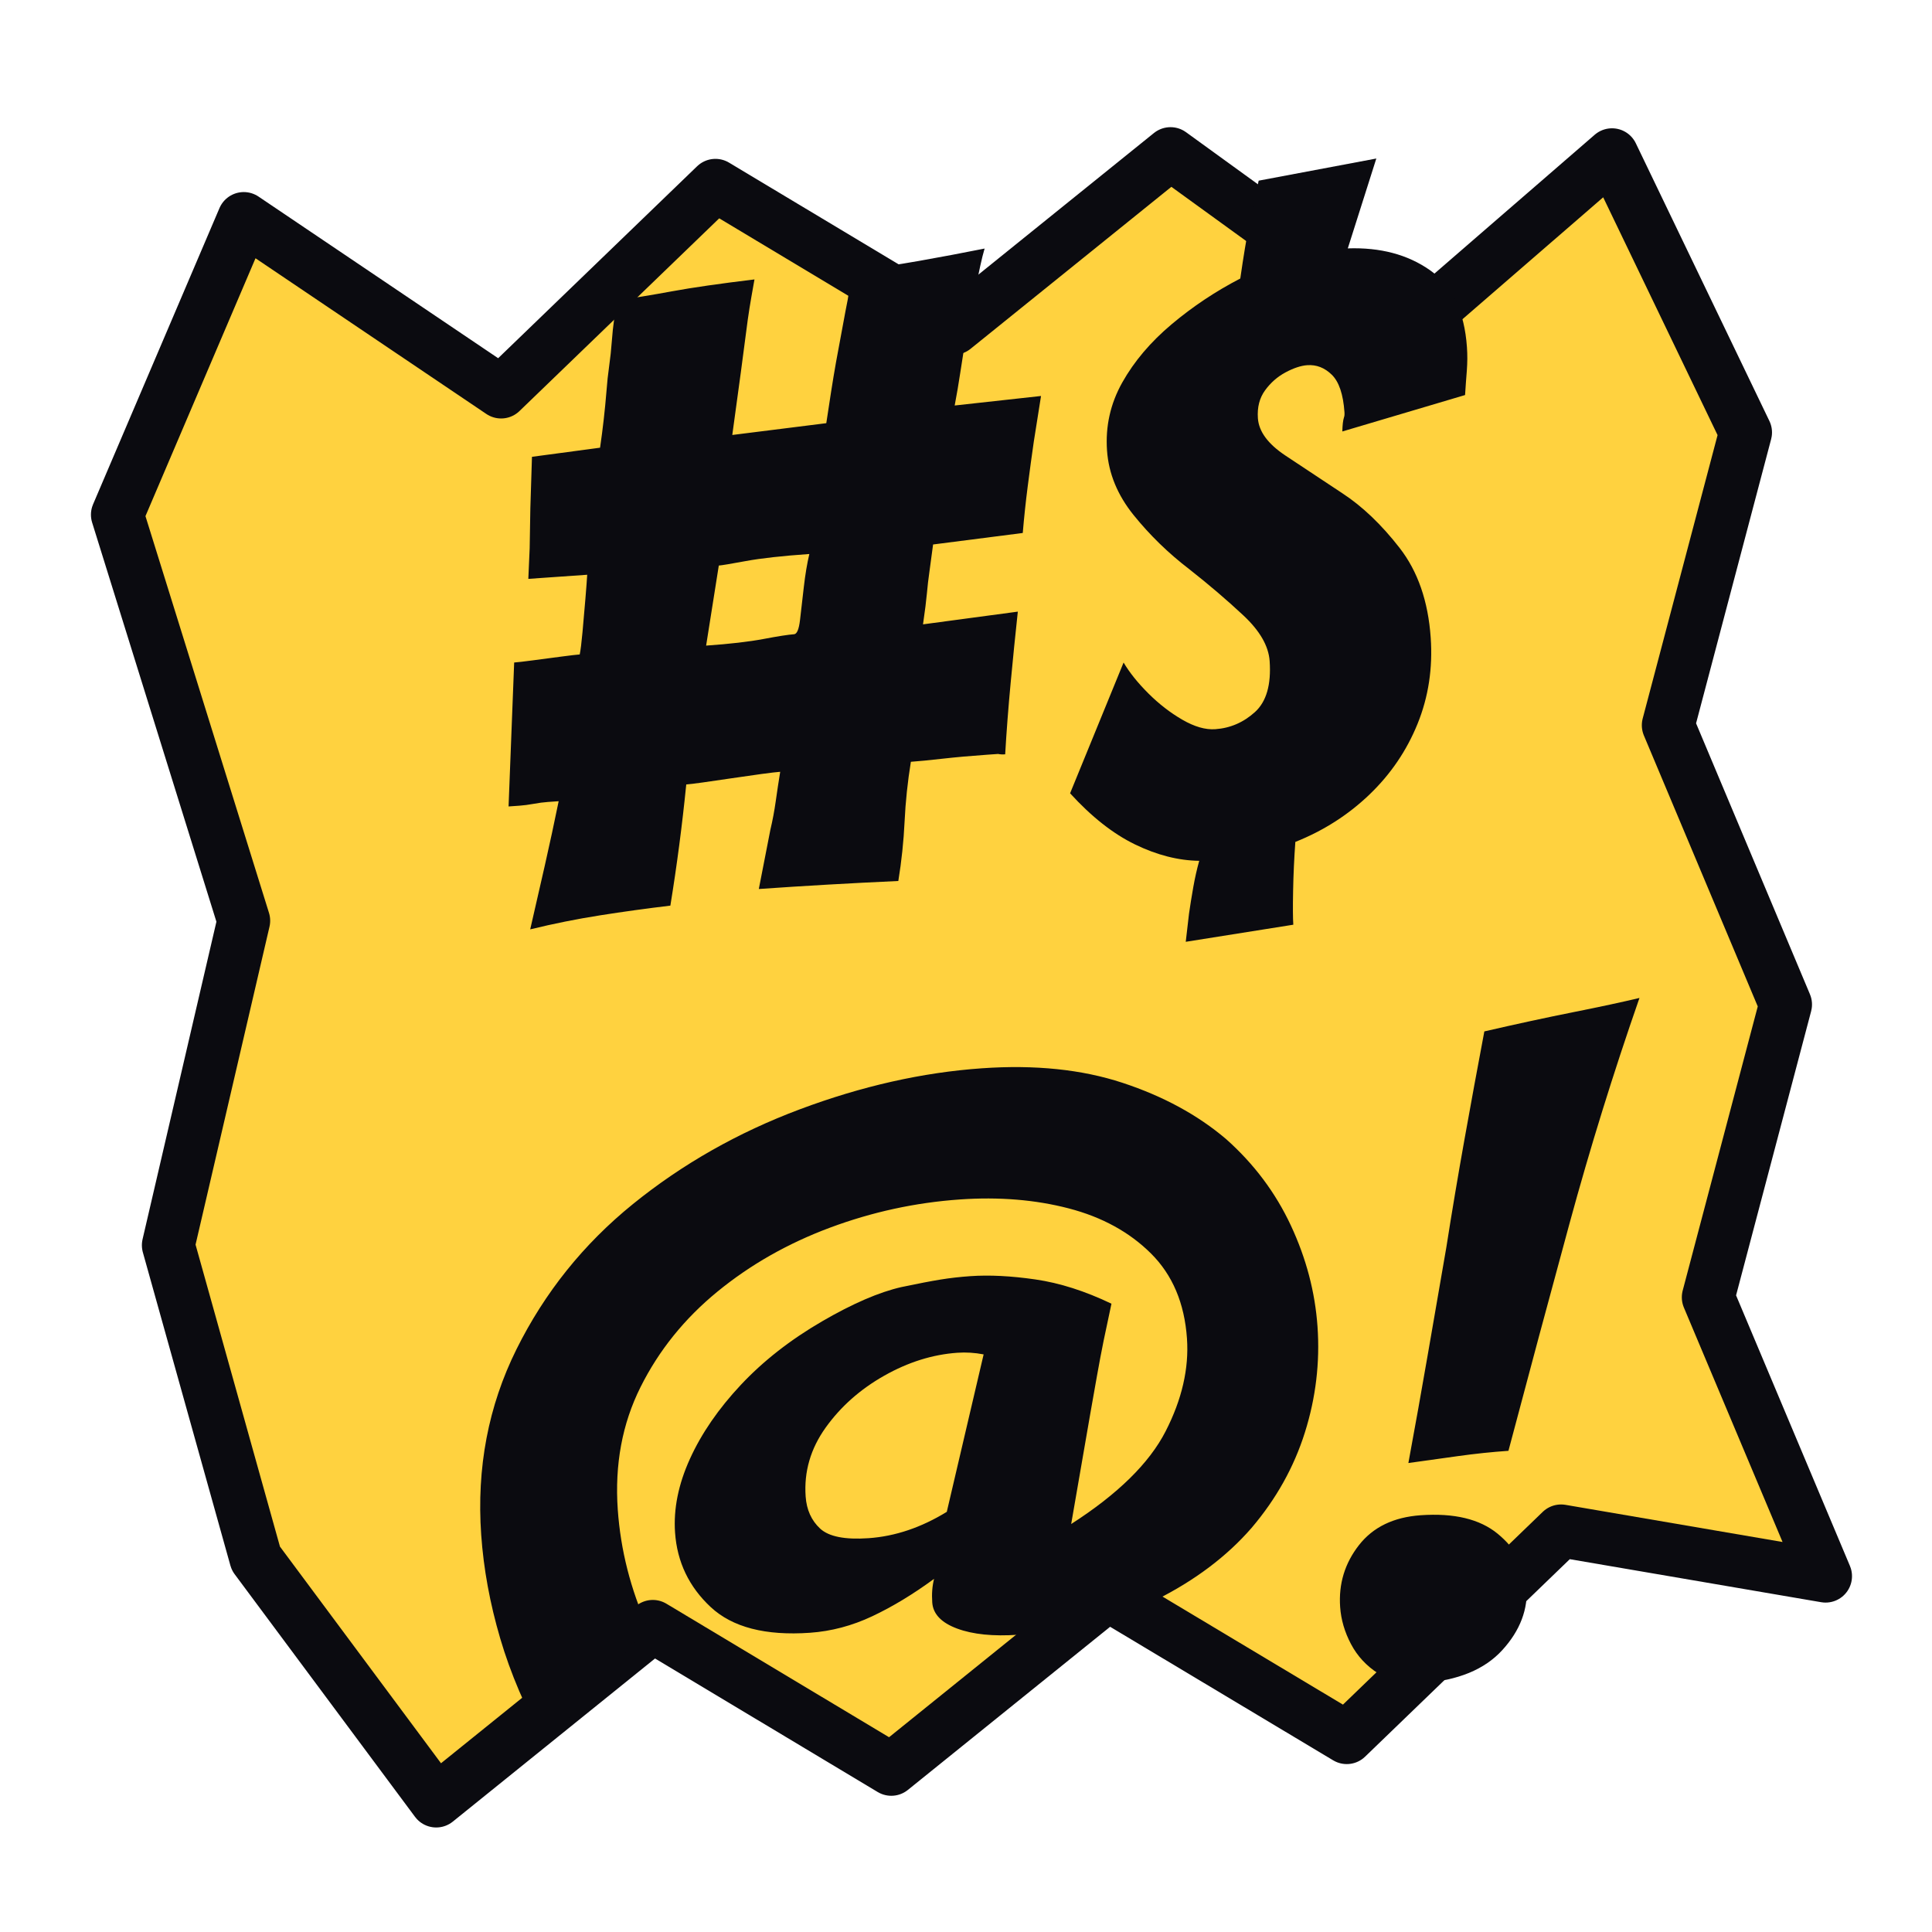
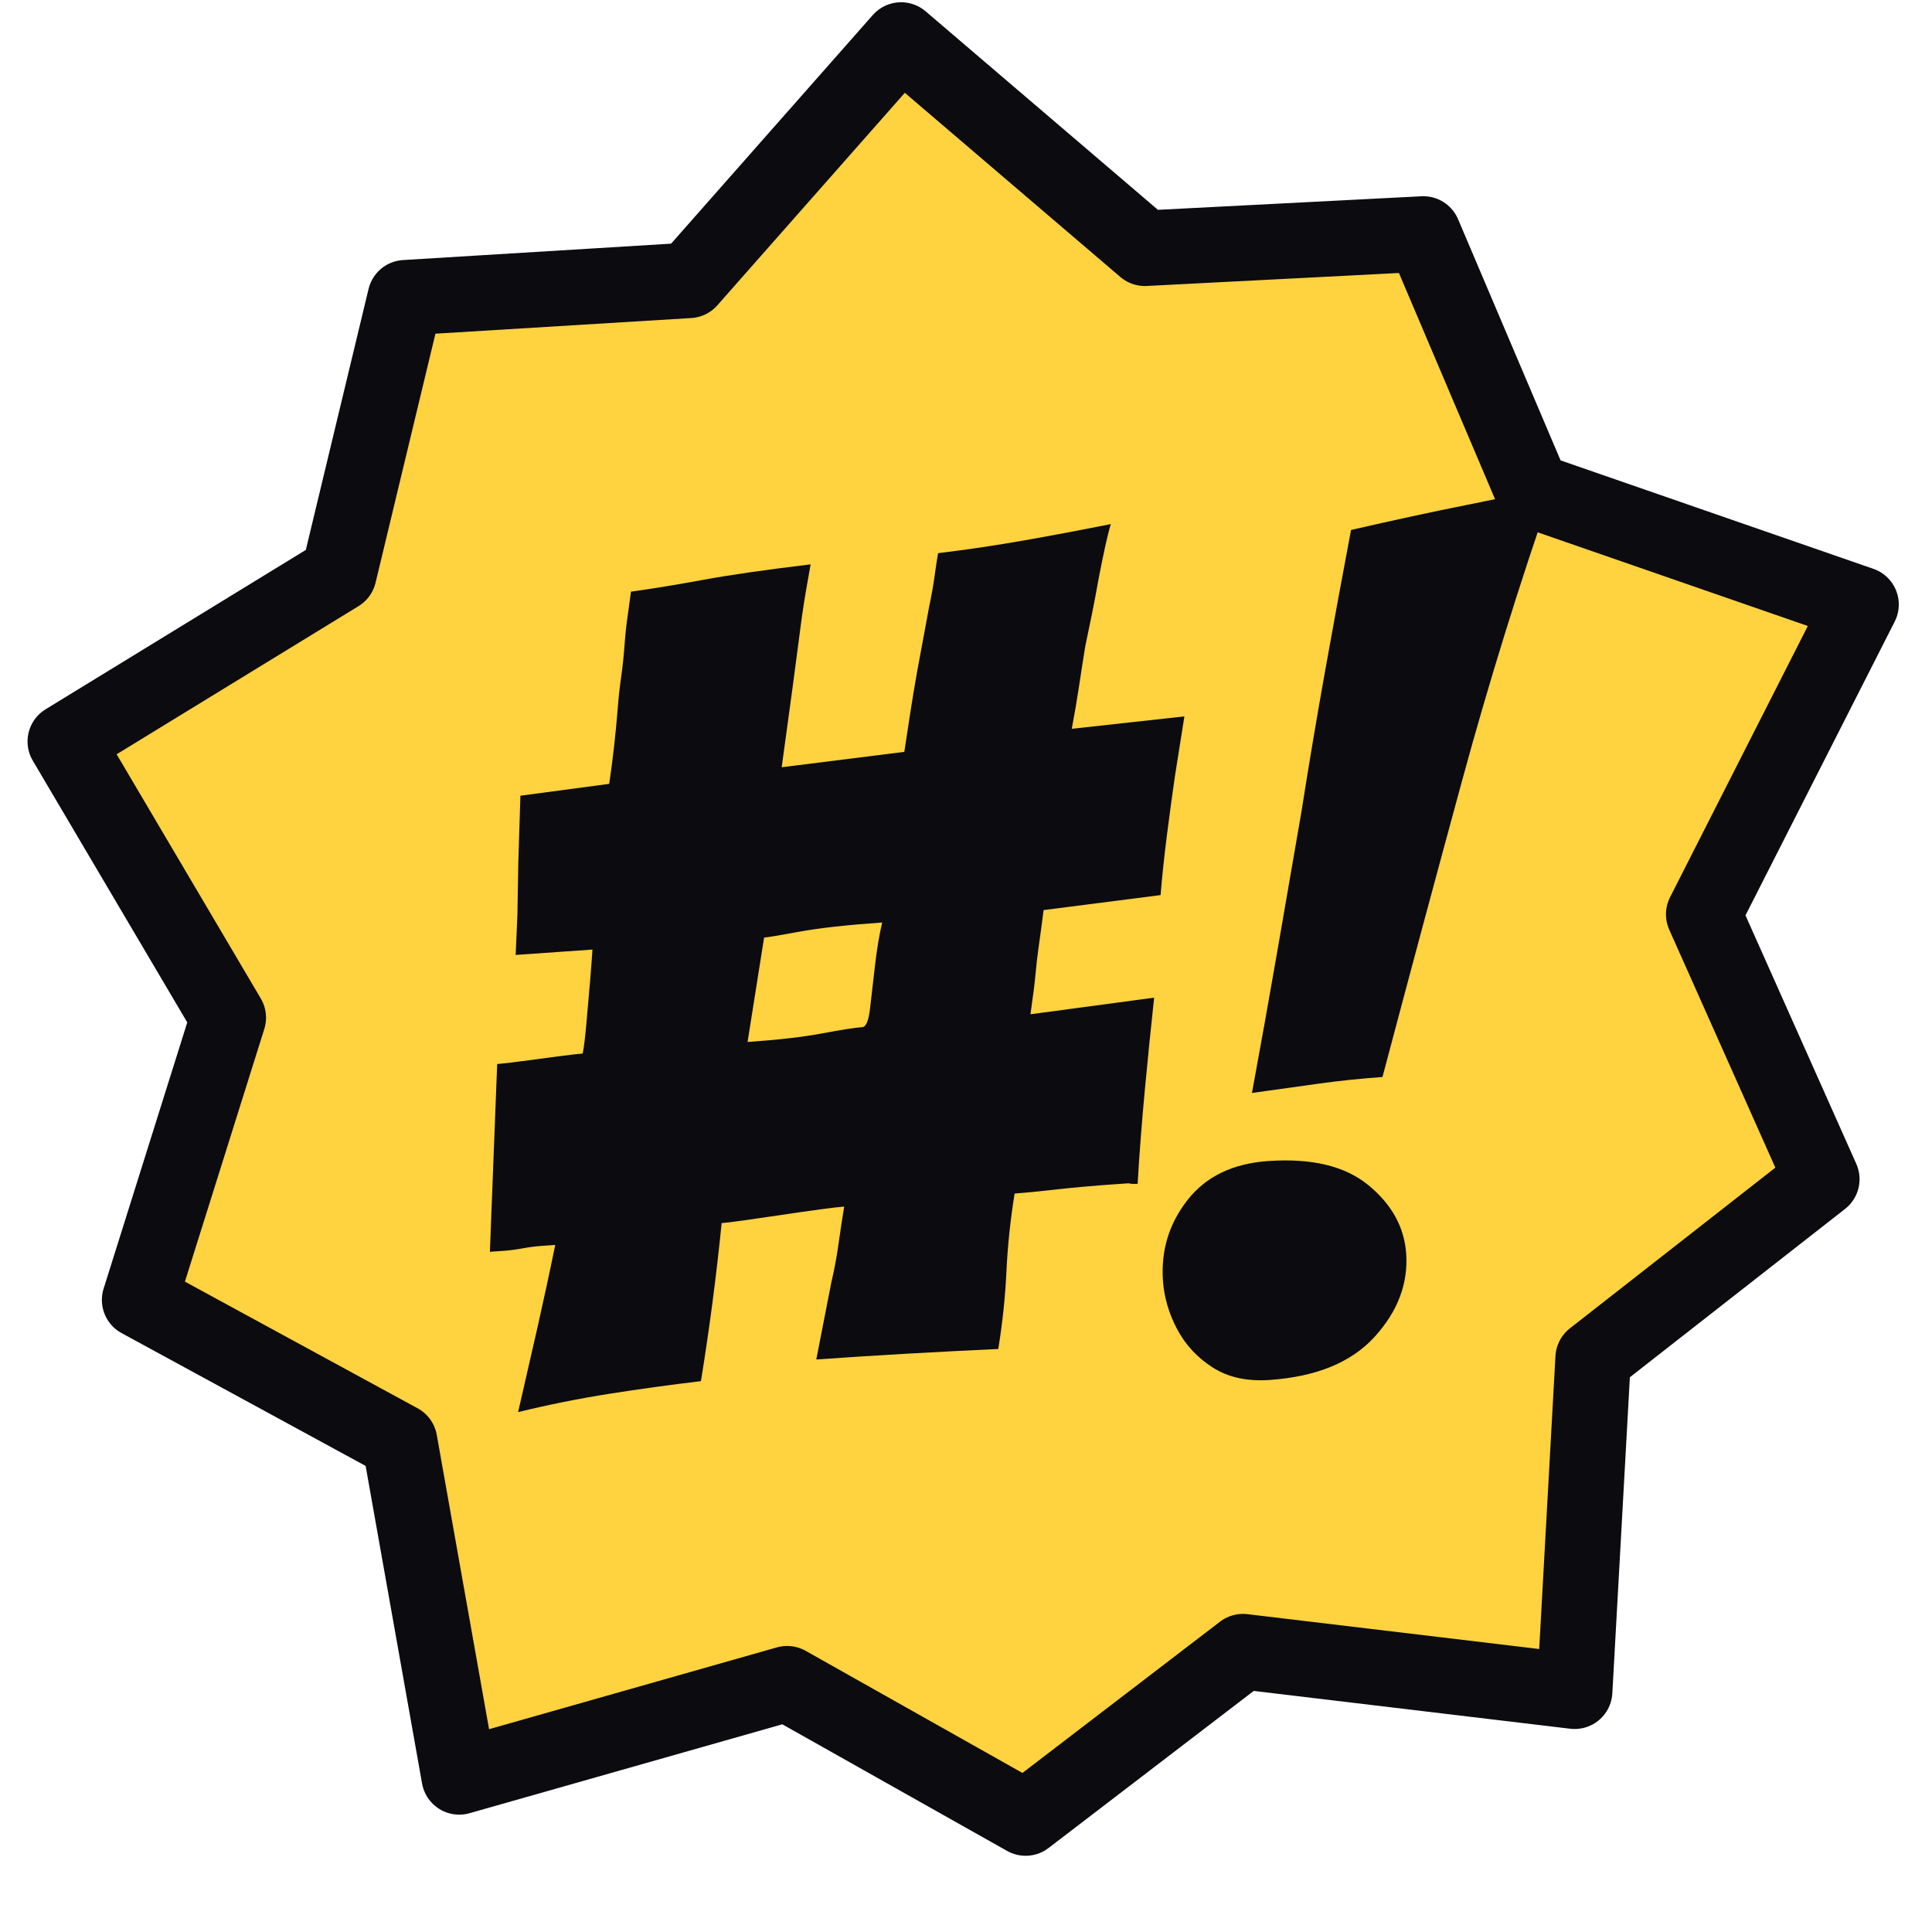
<svg xmlns="http://www.w3.org/2000/svg" viewBox="0 0 512 512" width="512" height="512" role="img" aria-label="Holy Grawlix Games icon">
-   <polygon points="31.1,136.4 64.6,57.9 132.8,103.9 189.6,49.1 252.8,87.0 310.2,40.7 374.1,87.0 427.2,41.0 462.6,114.6 442.1,192.2 473.2,266.2 452.7,343.8 483.8,417.7 413.7,405.7 356.9,460.5 293.6,422.6 236.2,468.9 173.0,431.0 115.6,477.3 67.8,413.0 44.6,330.0 64.6,244.0" fill="#FFD23F" stroke="#0B0B10" stroke-width="14" stroke-linejoin="round" />
-   <g transform="rotate(-4 256.0 260.0)">
-     <path fill="#0B0B10" d="M141.75 238.265Q144.28 229.985 146.81 221.59Q149.34 213.195 151.64 204.915Q150.49 204.915 148.765 204.915Q147.04 204.915 144.97 205.145Q142.9 205.375 141.175 205.375Q139.45 205.375 138.3 205.375L142.44 167.425Q143.82 167.425 147.5 167.195Q151.18 166.965 154.975 166.735Q158.77 166.505 159.92 166.505Q160.38 164.895 161.07 160.64Q161.76 156.385 162.45 151.9Q163.14 147.415 163.37 145.575H147.73L148.65 137.525Q148.88 134.995 149.11 132.235Q149.34 129.475 149.57 126.945L150.95 113.375L169.12 112.225Q170.73 104.865 171.88 97.275Q172.34 94.055 173.03 90.835Q173.72 87.615 174.18 84.395Q174.64 81.175 175.215 78.53Q175.79 75.885 176.25 73.585Q182.92 73.125 191.085 72.205Q199.25 71.285 213.05 70.595Q212.59 72.435 211.9 75.195Q211.21 77.955 210.52 81.175L207.76 94.745Q206.15 102.565 204.31 111.305L229.38 109.925Q230.3 105.785 231.22 101.76Q232.14 97.735 233.06 94.055L236.51 80.715Q237.43 77.495 238.005 74.735Q238.58 71.975 239.04 70.135Q248.01 69.675 256.75 68.755Q265.49 67.835 274.46 66.685Q273.77 68.525 272.965 71.285Q272.16 74.045 271.24 77.495Q270.32 81.175 269.4 84.51Q268.48 87.845 267.56 91.065Q266.64 94.975 265.72 99.115Q264.8 103.255 263.65 107.625L286.65 106.705L283.89 118.665Q282.74 123.955 281.475 130.28Q280.21 136.605 279.29 142.585L255.37 143.965Q254.45 148.565 253.875 151.21Q253.3 153.855 252.84 156.73Q252.38 159.605 251.23 164.895L276.53 163.285Q274.92 172.255 273.31 182.03Q271.7 191.805 270.55 200.775Q269.4 200.775 268.71 200.545H265.72Q259.28 200.545 253.875 200.775Q248.47 201.005 245.48 201.005Q244.56 204.915 243.87 208.825Q243.18 212.735 242.72 216.645Q242.26 220.555 241.57 224.465Q240.88 228.375 239.96 232.285Q230.53 232.055 221.33 231.94Q212.13 231.825 202.93 231.825L207.07 216.415Q208.22 212.735 209.025 208.94Q209.83 205.145 210.75 201.235Q209.37 201.235 205.805 201.465Q202.24 201.695 197.87 202.04Q193.5 202.385 190.165 202.615Q186.83 202.845 185.68 202.845Q184.3 210.895 182.69 218.83Q181.08 226.765 179.24 234.585Q169.81 235.045 160.495 235.85Q151.18 236.655 141.75 238.265ZM193.5 166.505Q202.93 166.505 208.795 165.815Q214.66 165.125 216.96 165.125Q218.11 165.125 218.8 161.445Q219.49 157.765 220.41 152.82Q221.33 147.875 222.48 144.195Q211.67 144.195 205.575 144.885Q199.48 145.575 198.33 145.575ZM314.82 253.675 316.2 246.315Q316.89 243.095 317.81 239.415Q318.73 235.735 319.88 232.515Q311.6 231.825 303.205 226.995Q294.81 222.165 286.99 212.275L303.55 178.695Q305.62 182.835 309.53 187.32Q313.44 191.805 318.04 194.91Q322.64 198.015 326.55 198.015Q332.53 198.015 337.36 194.22Q342.19 190.425 342.19 180.995Q342.19 175.015 336.095 168.46Q330.0 161.905 322.64 155.235Q314.82 148.335 308.955 139.94Q303.09 131.545 303.09 122.345Q303.09 112.685 308.38 104.635Q313.67 96.585 322.525 90.145Q331.38 83.705 341.5 79.335Q343.34 70.825 344.835 65.305Q346.33 59.785 348.17 53.805L379.68 50.125L370.48 73.355Q383.36 73.815 391.755 80.6Q400.15 87.385 400.15 101.645Q400.15 103.255 400.035 104.75Q399.92 106.245 399.69 107.855Q399.46 109.465 399.23 110.96Q399.0 112.455 398.77 114.295L365.65 121.655Q365.88 119.125 366.34 117.975Q366.57 117.515 366.57 116.595Q366.57 109.465 363.925 106.475Q361.28 103.485 357.6 103.485Q355.07 103.485 351.735 104.98Q348.4 106.475 345.985 109.35Q343.57 112.225 343.57 116.595Q343.57 121.885 350.125 126.945Q356.68 132.005 364.5 137.985Q372.09 143.735 378.645 153.51Q385.2 163.285 385.2 177.775Q385.2 189.965 380.14 200.315Q375.08 210.665 366.11 218.14Q357.14 225.615 345.64 229.295Q344.72 235.735 344.145 242.175Q343.57 248.615 343.57 251.145Z" />
-     <path fill="#0B0B10" d="M130.71 454.005Q123.81 439.285 120.705 425.14Q117.6 410.995 117.6 397.425Q117.6 370.745 130.365 349.01Q143.13 327.275 163.83 312.785Q184.53 298.295 209.715 290.82Q234.9 283.345 258.59 283.345Q279.75 283.345 295.505 289.785Q311.26 296.225 321.84 306.575Q332.19 317.155 337.365 330.61Q342.54 344.065 342.54 357.865Q342.54 372.125 337.25 385.58Q331.96 399.035 321.38 409.845Q310.8 420.425 294.815 427.095Q278.83 433.765 257.67 433.765Q247.78 433.765 241.685 431.005Q235.59 428.245 235.59 423.645Q235.59 420.195 236.51 417.435Q227.77 422.955 219.49 426.175Q211.21 429.395 202.7 429.395Q184.99 429.395 176.94 420.77Q168.89 412.145 168.89 400.415Q168.89 390.985 174.18 381.21Q179.47 371.435 189.015 362.58Q198.56 353.725 211.67 347.285Q224.32 341.075 233.29 339.695Q239.96 338.775 243.755 338.43Q247.55 338.085 251.69 338.085Q259.28 338.085 268.825 340.155Q278.37 342.225 288.49 347.975L285.73 357.635Q284.58 361.775 283.315 366.835Q282.05 371.895 280.9 376.495L273.77 405.475Q293.09 394.895 300.45 382.705Q307.81 370.515 307.81 358.555Q307.81 344.525 299.875 335.44Q291.94 326.355 278.945 321.985Q265.95 317.615 250.31 317.615Q232.6 317.615 215.465 322.675Q198.33 327.735 184.53 337.51Q170.73 347.285 162.45 361.315Q154.17 375.345 154.17 393.285Q154.17 409.385 159.92 425.025ZM219.95 405.475Q230.53 405.475 241.11 399.955L253.76 359.015Q250.31 358.095 246.86 358.095Q236.97 358.095 227.08 362.81Q217.19 367.525 210.635 375.46Q204.08 383.395 204.08 393.285Q204.08 398.575 207.3 402.025Q210.52 405.475 219.95 405.475ZM364.04 395.585Q367.72 381.325 371.17 367.295Q374.62 353.265 378.07 339.235Q381.29 325.205 384.855 311.06Q388.42 296.915 392.1 282.885Q405.21 280.815 416.02 279.435Q426.83 278.055 433.73 276.905Q421.31 305.885 411.075 335.21Q400.84 364.535 390.72 394.205Q384.05 394.205 377.38 394.665Q370.71 395.125 364.04 395.585ZM363.58 454.005Q356.68 454.005 352.195 450.67Q347.71 447.335 345.525 442.39Q343.34 437.445 343.34 432.385Q343.34 423.185 349.435 416.4Q355.53 409.615 366.34 409.615Q379.68 409.615 386.35 415.94Q393.02 422.265 393.02 430.315Q393.02 439.515 385.43 446.76Q377.84 454.005 363.58 454.005Z" />
+   <polygon points="238.8,10.6 303.4,65.8 377.2,62.0 406.1,130.0 493.2,160.2 451.5,242.3 482.8,312.5 422.2,359.9 417.3,448.2 329.4,437.7 271.8,481.8 208.6,446.2 121.7,470.9 105.9,382.0 37.0,344.5 60.5,269.7 17.3,196.5 89.8,152.1 107.4,78.9 182.6,74.3" fill="#FFD23F" stroke="#0B0B10" stroke-width="20" stroke-linejoin="round" />
+   <g transform="rotate(-4 256.0 256.0)">
+     <path fill="#0B0B10" d="M129.35 365.65Q132.65 354.85 135.95 343.9Q139.25 332.95 142.25 322.15Q140.75 322.15 138.5 322.15Q136.25 322.15 133.55 322.45Q130.85 322.75 128.6 322.75Q126.35 322.75 124.85 322.75L130.25 273.25Q132.05 273.25 136.85 272.95Q141.65 272.65 146.6 272.35Q151.55 272.05 153.05 272.05Q153.65 269.95 154.55 264.4Q155.45 258.85 156.35 253Q157.25 247.15 157.55 244.75H137.15L138.35 234.25Q138.65 230.95 138.95 227.35Q139.25 223.75 139.55 220.45L141.35 202.75L165.05 201.25Q167.15 191.65 168.65 181.75Q169.25 177.55 170.15 173.35Q171.05 169.15 171.65 164.95Q172.25 160.75 173.0 157.3Q173.75 153.85 174.35 150.85Q183.05 150.25 193.7 149.05Q204.35 147.85 222.35 146.95Q221.75 149.35 220.85 152.95Q219.95 156.55 219.05 160.75L215.45 178.45Q213.35 188.65 210.95 200.05L243.65 198.25Q244.85 192.85 246.05 187.6Q247.25 182.35 248.45 177.55L252.95 160.15Q254.15 155.95 254.9 152.35Q255.65 148.75 256.25 146.35Q267.95 145.75 279.35 144.55Q290.75 143.35 302.45 141.85Q301.55 144.25 300.5 147.85Q299.45 151.45 298.25 155.95Q297.05 160.75 295.85 165.1Q294.65 169.45 293.45 173.65Q292.25 178.75 291.05 184.15Q289.85 189.55 288.35 195.25L318.35 194.05L314.75 209.65Q313.25 216.55 311.6 224.8Q309.95 233.05 308.75 240.85L277.55 242.65Q276.35 248.65 275.6 252.1Q274.85 255.55 274.25 259.3Q273.65 263.05 272.15 269.95L305.15 267.85Q303.05 279.55 300.95 292.3Q298.85 305.05 297.35 316.75Q295.85 316.75 294.95 316.45H291.05Q282.65 316.45 275.6 316.75Q268.55 317.05 264.65 317.05Q263.45 322.15 262.55 327.25Q261.65 332.35 261.05 337.45Q260.45 342.55 259.55 347.65Q258.65 352.75 257.45 357.85Q245.15 357.55 233.15 357.4Q221.15 357.25 209.15 357.25L214.55 337.15Q216.05 332.35 217.1 327.4Q218.15 322.45 219.35 317.35Q217.55 317.35 212.9 317.65Q208.25 317.95 202.55 318.4Q196.85 318.85 192.5 319.15Q188.15 319.45 186.65 319.45Q184.85 329.95 182.75 340.3Q180.65 350.65 178.25 360.85Q165.95 361.45 153.8 362.5Q141.65 363.55 129.35 365.65ZM196.85 272.05Q209.15 272.05 216.8 271.15Q224.45 270.25 227.45 270.25Q228.95 270.25 229.85 265.45Q230.75 260.65 231.95 254.2Q233.15 247.75 234.65 242.95Q220.55 242.95 212.6 243.85Q204.65 244.75 203.15 244.75ZM329.25 294.85Q334.05 276.25 338.55 257.95Q343.05 239.65 347.55 221.35Q351.75 203.05 356.4 184.6Q361.05 166.15 365.85 147.85Q382.95 145.15 397.05 143.35Q411.15 141.55 420.15 140.05Q403.95 177.85 390.6 216.1Q377.25 254.35 364.05 293.05Q355.35 293.05 346.65 293.65Q337.95 294.25 329.25 294.85ZM328.65 371.05Q319.65 371.05 313.8 366.7Q307.95 362.35 305.1 355.9Q302.25 349.45 302.25 342.85Q302.25 330.85 310.2 322.0Q318.15 313.15 332.25 313.15Q349.65 313.15 358.35 321.4Q367.05 329.65 367.05 340.15Q367.05 352.15 357.15 361.6Q347.25 371.05 328.65 371.05Z" />
  </g>
</svg>
